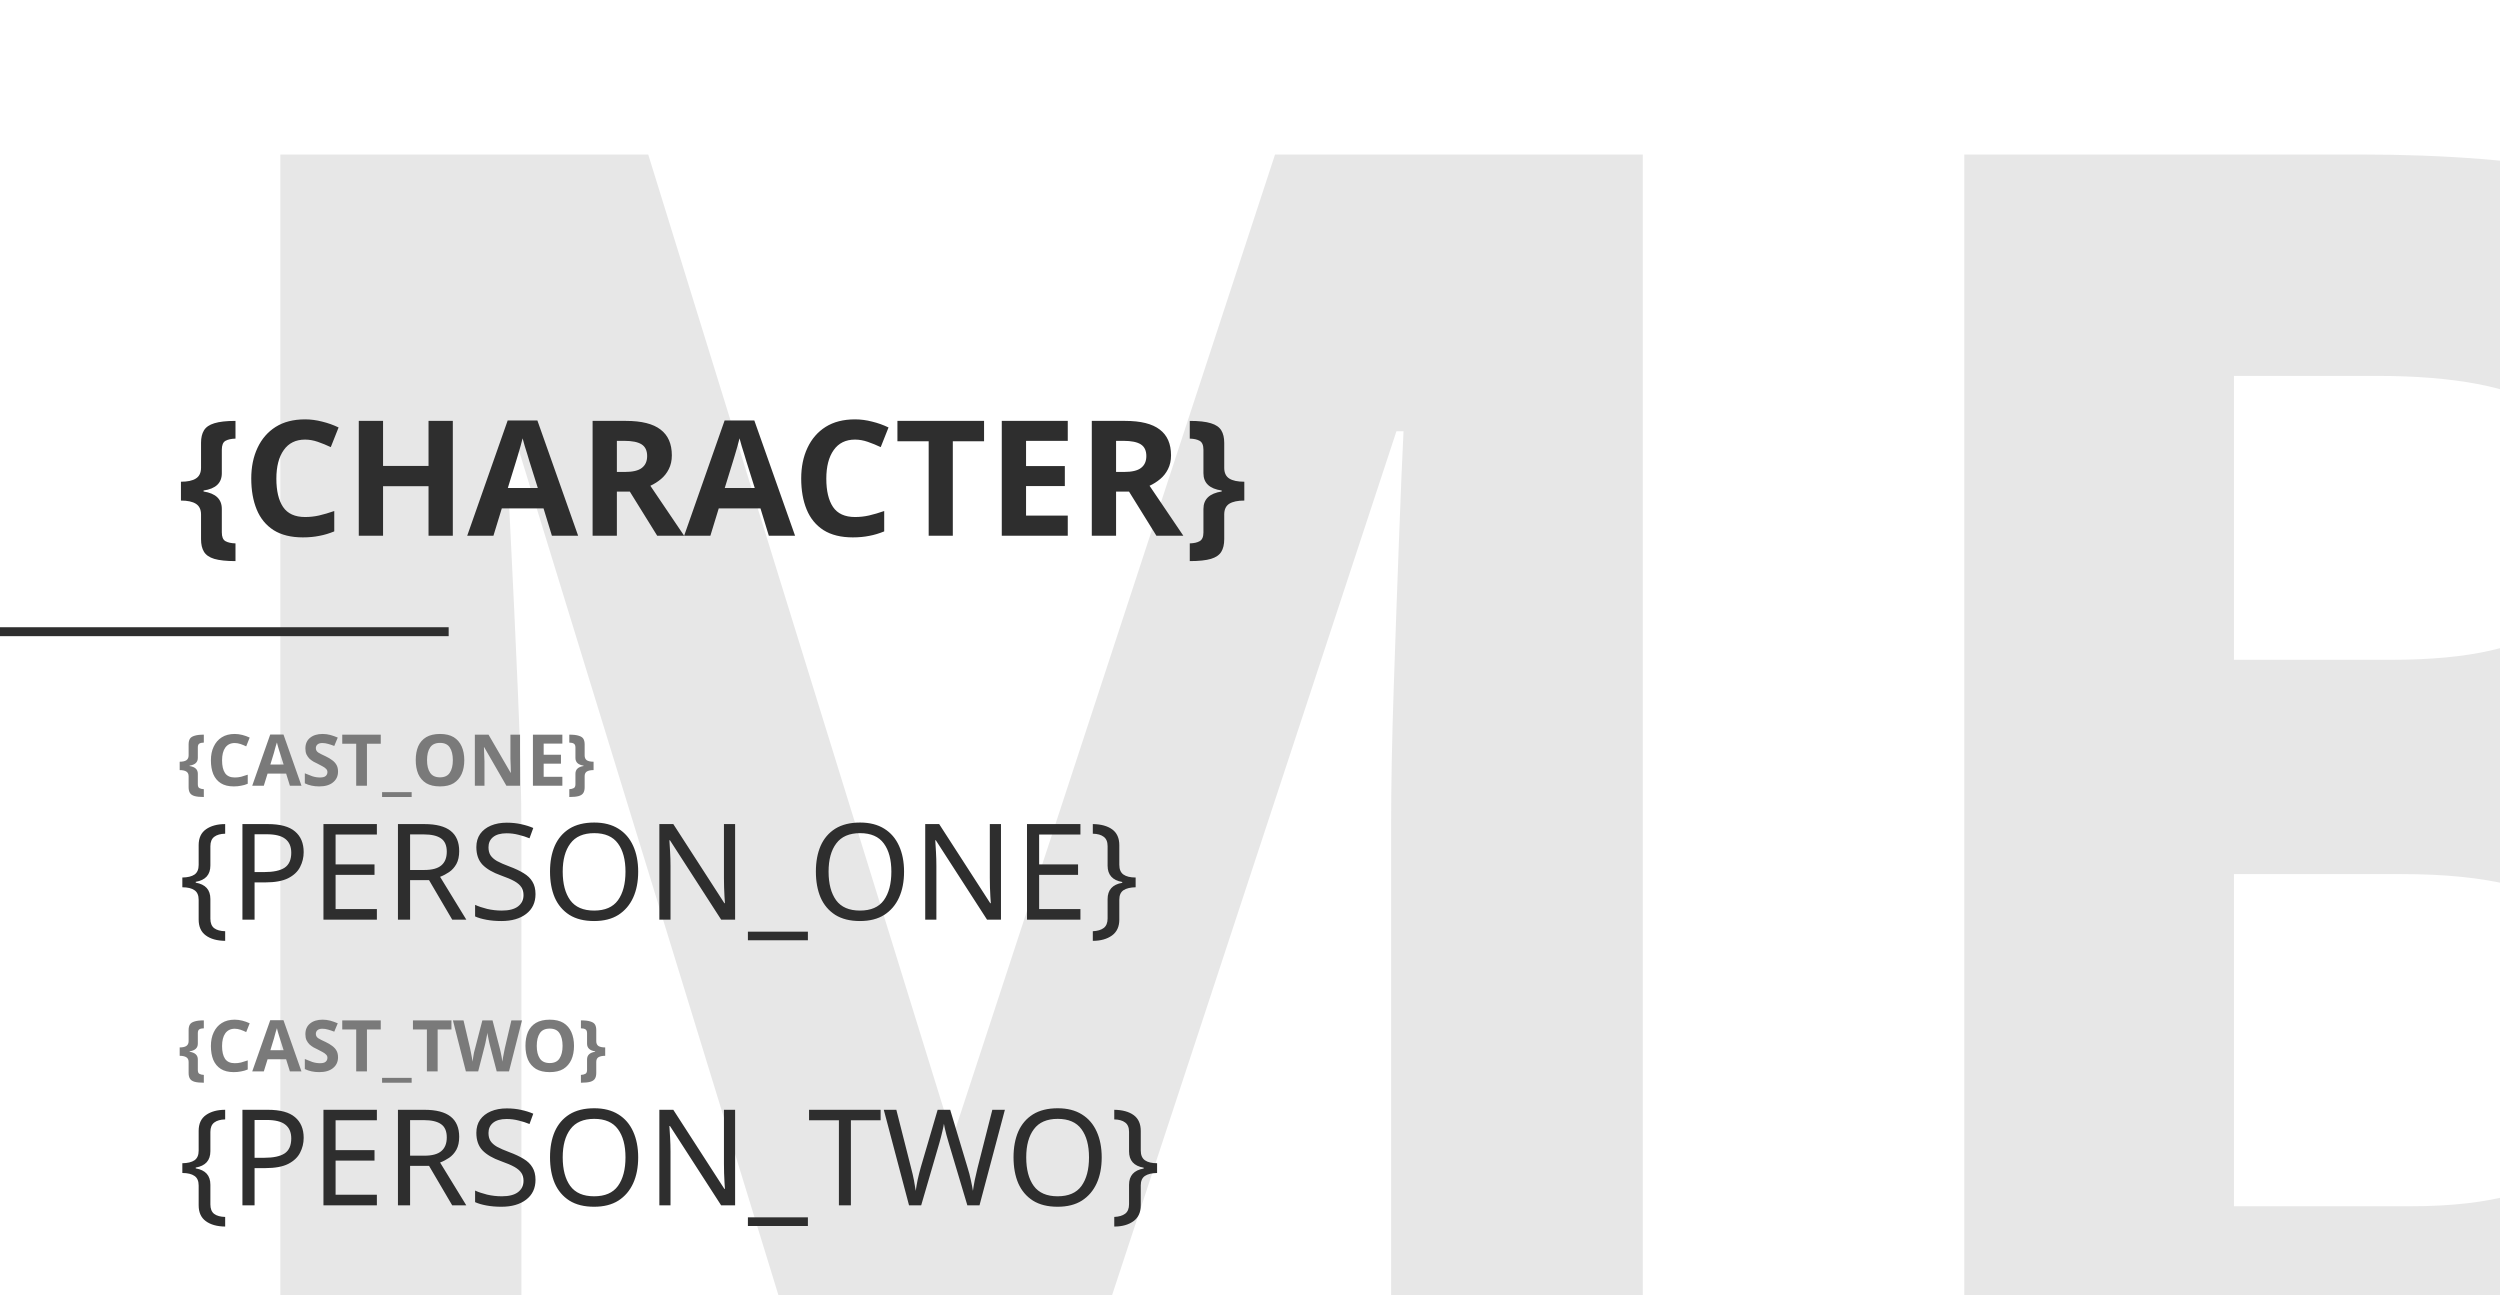
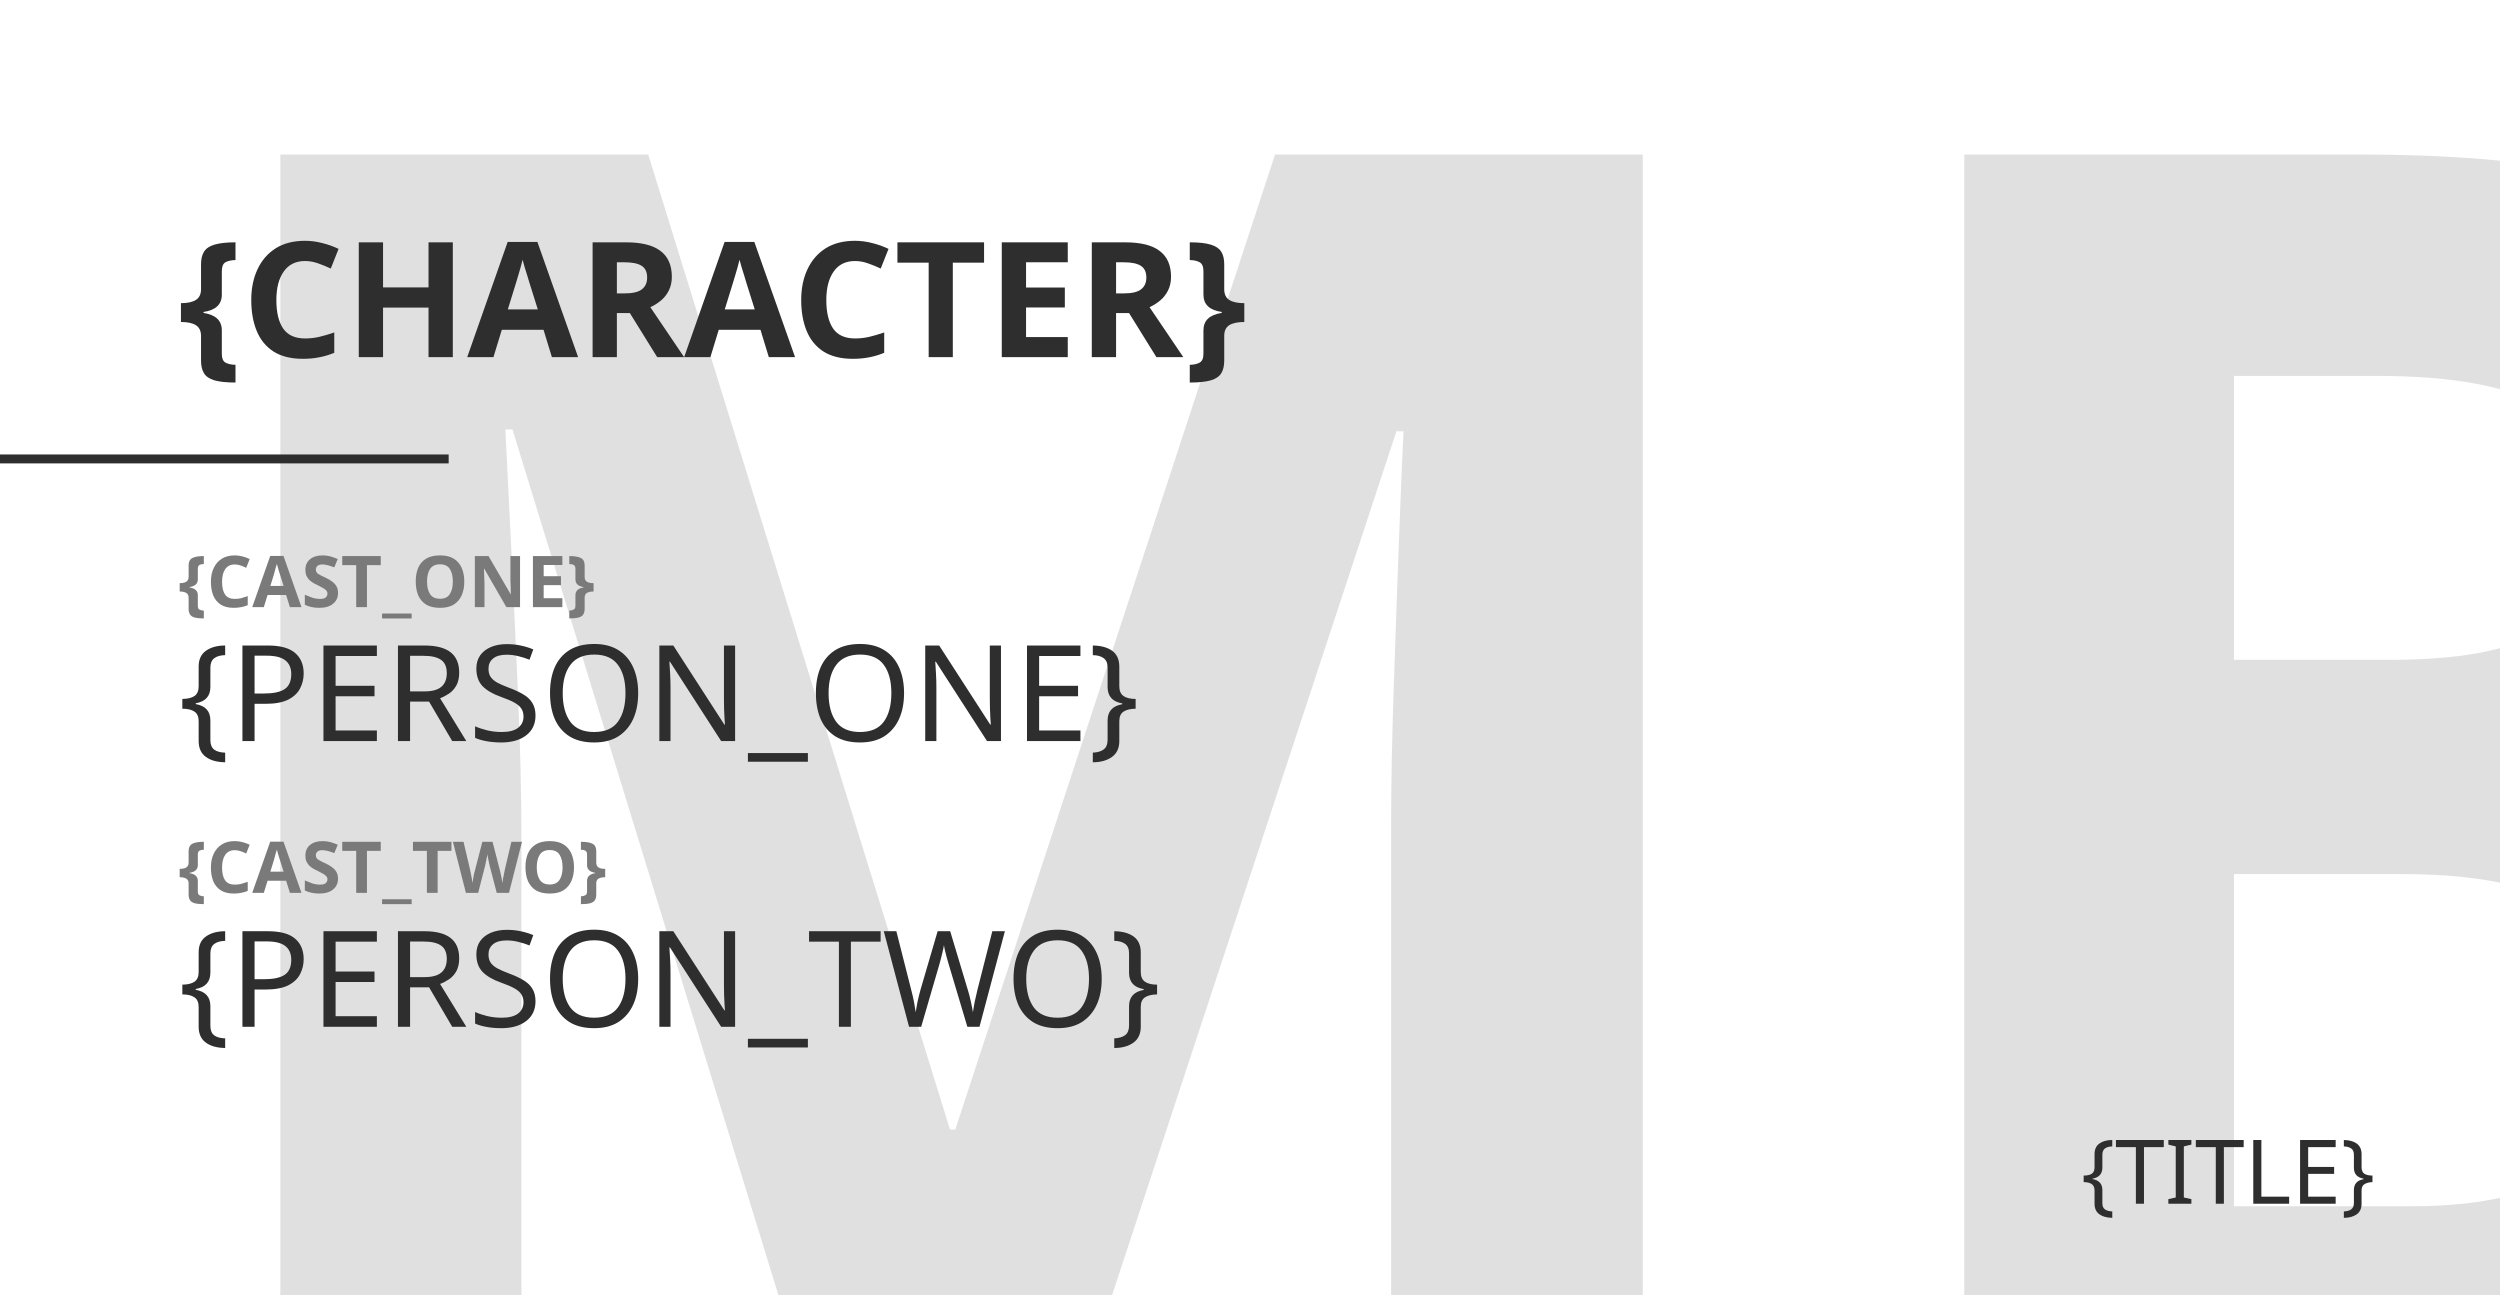
<svg xmlns="http://www.w3.org/2000/svg" width="280" height="145">
  <style>
- .number { 
-     font-family: Poppins; 
-     font-size: 200px;
-     font-weight: 1000;
-     text-anchor: middle;
-     dominant-baseline: middle;
-     line-height: .5;
-     fill: #E7E7E7;
- }
- .character {
-     font-family: Poppins; 
-     font-size: 18px;
-     font-weight: 1000;
-     text-anchor: start;
-     fill: #2E2E2E;
- }
- .name {
-     font-family: Poppins; 
-     font-size: 15px;
-     font-weight: 400;
-     text-anchor: start;
-     fill: #2E2E2E;
- }
- .cast {
-     font-family: Poppins; 
-     font-size: 8px;
-     font-weight: 700;
-     text-anchor: start;
-     fill: #7A7A7A;
- }
- </style>
+         .number {
+             font-family: Poppins;
+             font-size: 200px;
+             font-weight: 1000;
+             text-anchor: middle;
+             dominant-baseline: middle;
+             line-height: .5;
+             fill: #e0e0e0;
+         }
+ 
+         .character {
+             font-family: Poppins;
+             font-size: 18px;
+             font-weight: 1000;
+             text-anchor: start;
+             fill: #2E2E2E;
+         }
+ 
+         .name {
+             font-family: Poppins;
+             font-size: 15px;
+             font-weight: 400;
+             text-anchor: start;
+             fill: #2E2E2E;
+         }
+ 
+         .cast {
+             font-family: Poppins;
+             font-size: 8px;
+             font-weight: 700;
+             text-anchor: start;
+             fill: #7A7A7A;
+         }
+ 
+         .title {
+             font-family: Poppins;
+             font-size: 10px;
+             fill: #2E2E2E;
+             font-weight: 300;
+         }
+     </style>
  <text class="number" x="140" y="67.5" dy="22px">{NUMBER}</text>
-   <text class="character" x="20" y="60">{CHARACTER}</text>
-   <text class="cast" x="20" y="88">{CAST_ONE}</text>
-   <text class="name" x="20" y="103">{PERSON_ONE}</text>
-   <text class="cast" x="20" y="120">{CAST_TWO}</text>
-   <text class="name" x="20" y="135">{PERSON_TWO}</text>
-   <rect stroke="#2E2E2E" stroke-width="0.5" x="0" y="70.5" width="50" height="0.5" fill="transparent" />
+   <text class="character" x="20" y="40">{CHARACTER}</text>
+   <text class="cast" x="20" y="68">{CAST_ONE}</text>
+   <text class="name" x="20" y="83">{PERSON_ONE}</text>
+   <text class="cast" x="20" y="100">{CAST_TWO}</text>
+   <text class="name" x="20" y="115">{PERSON_TWO}</text>
+   <text class="title" x="95%" y="95%" text-anchor="end" dominant-baseline="text-after-edge">
+         {TITLE}</text>
+   <rect stroke="#2E2E2E" stroke-width="0.5" x="0" y="51.15" width="50" height="0.5" fill="transparent" />
</svg>
